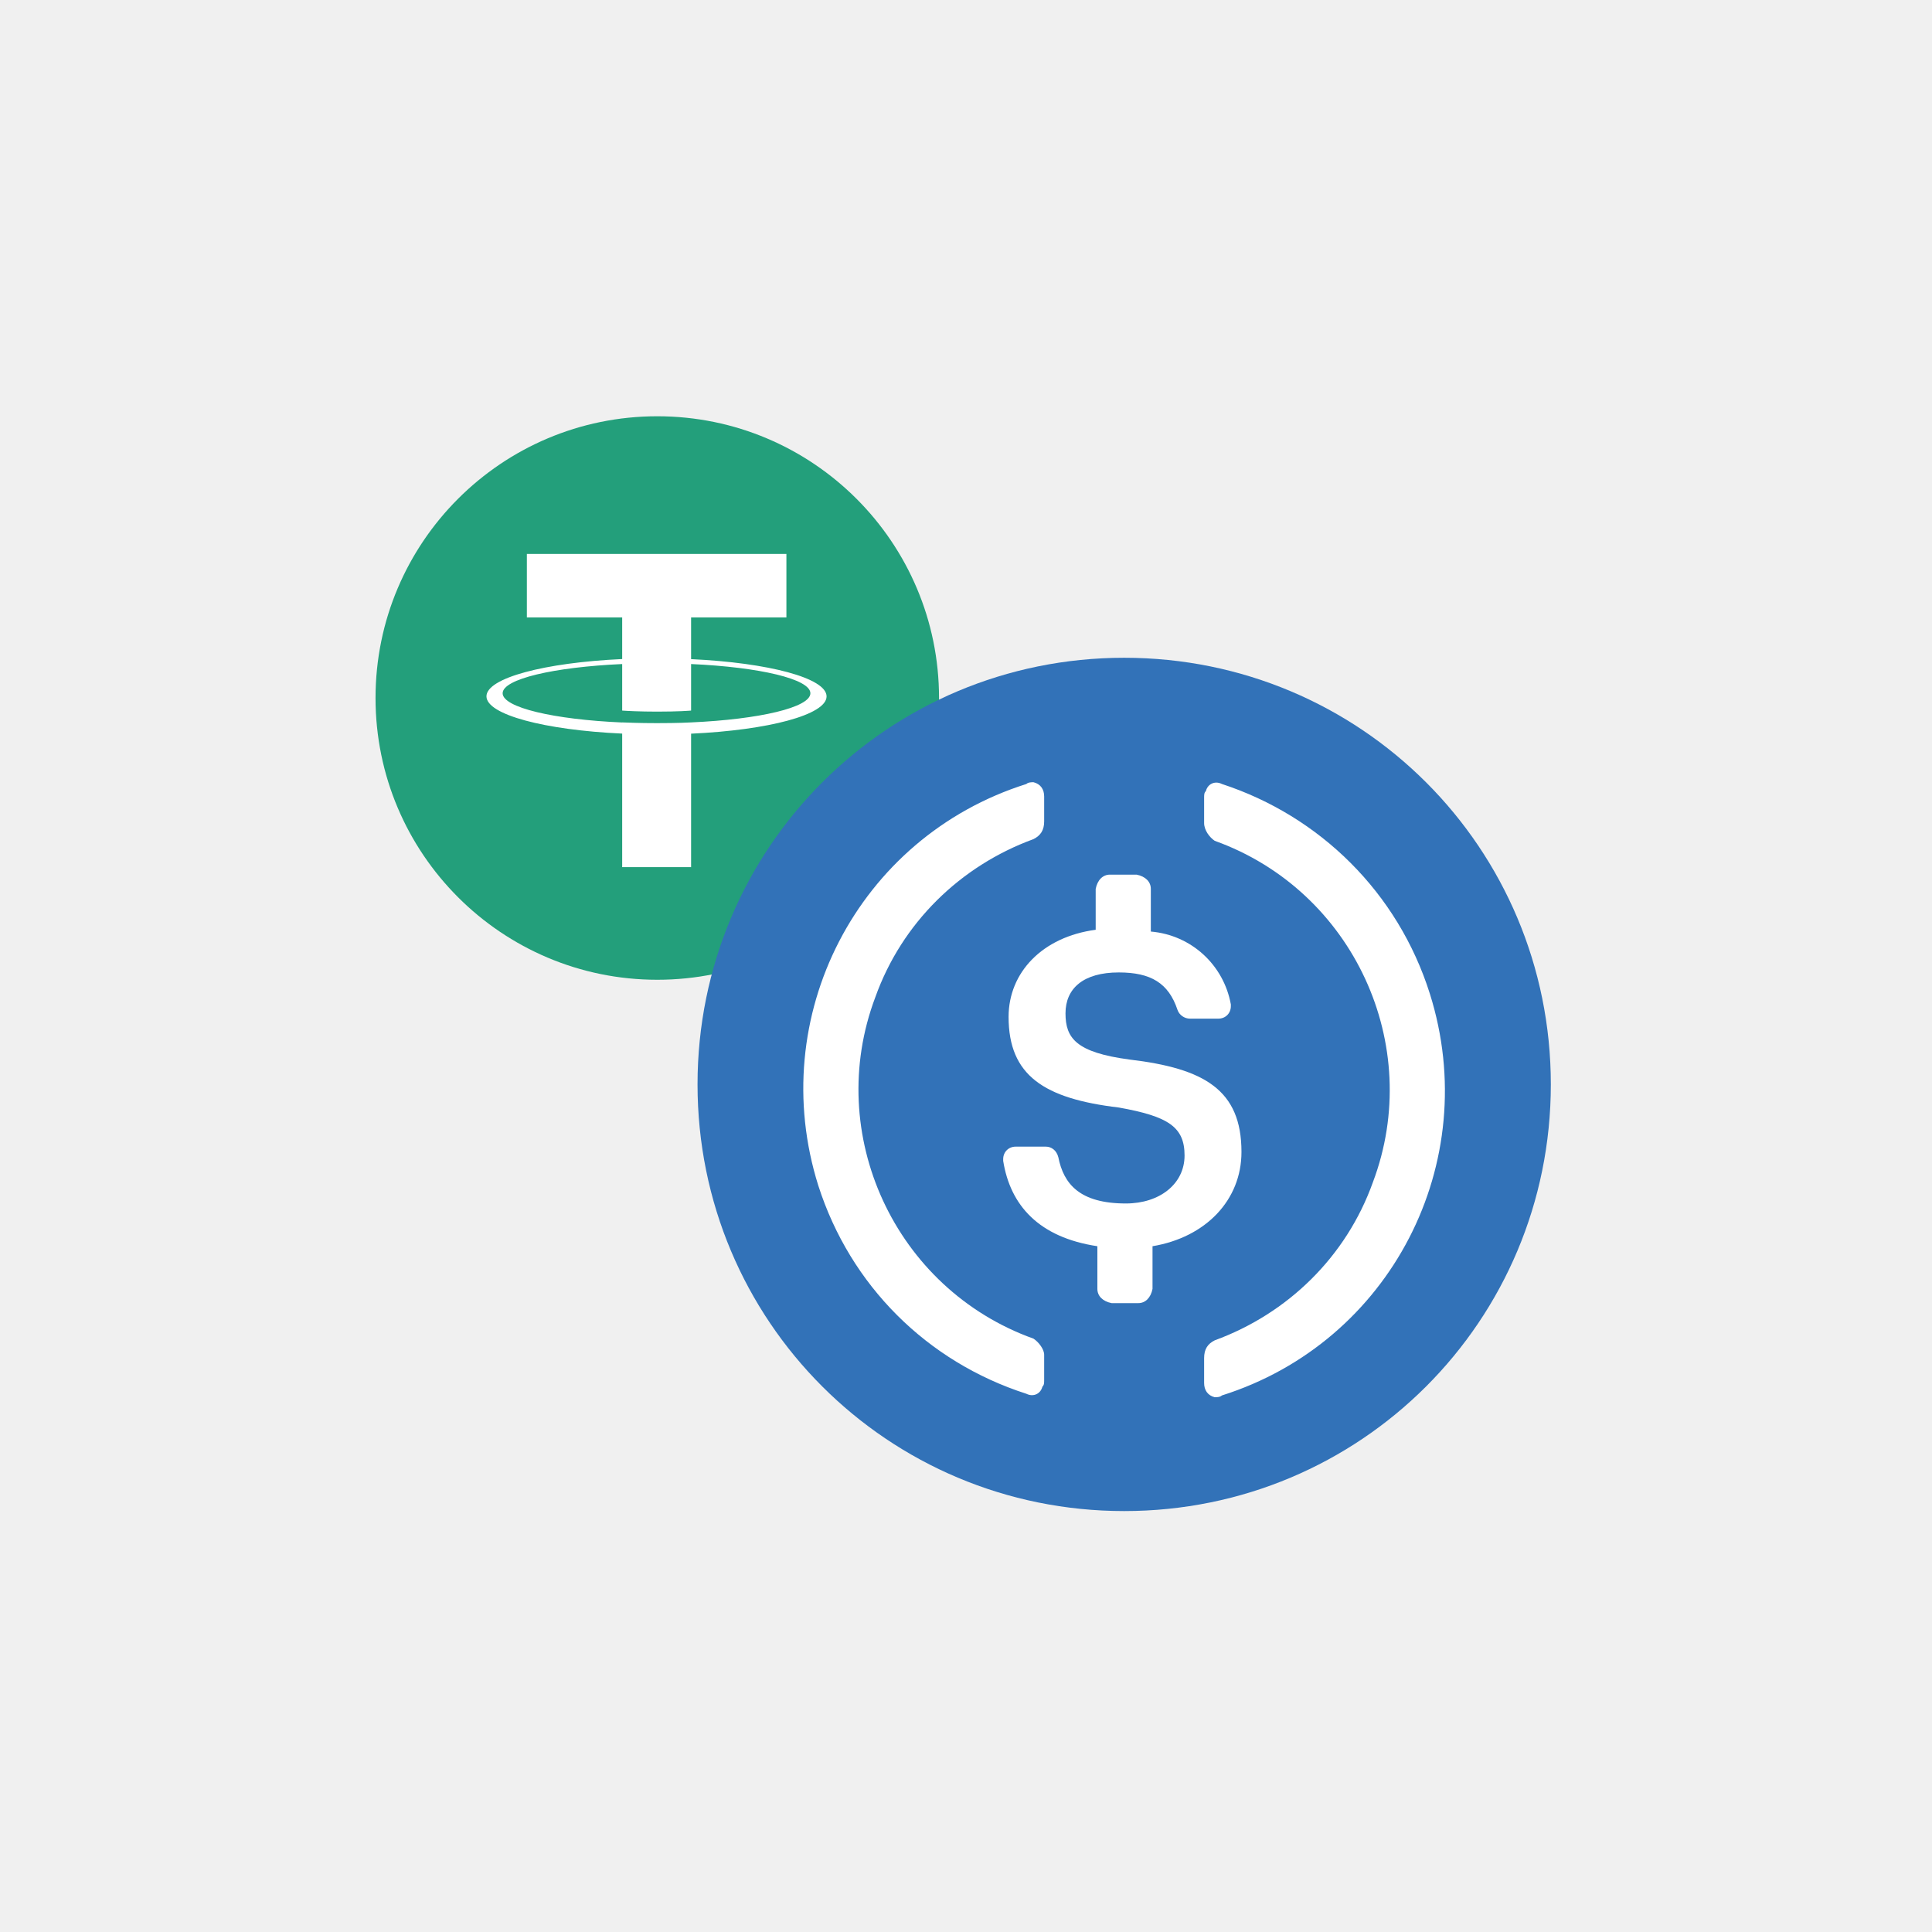
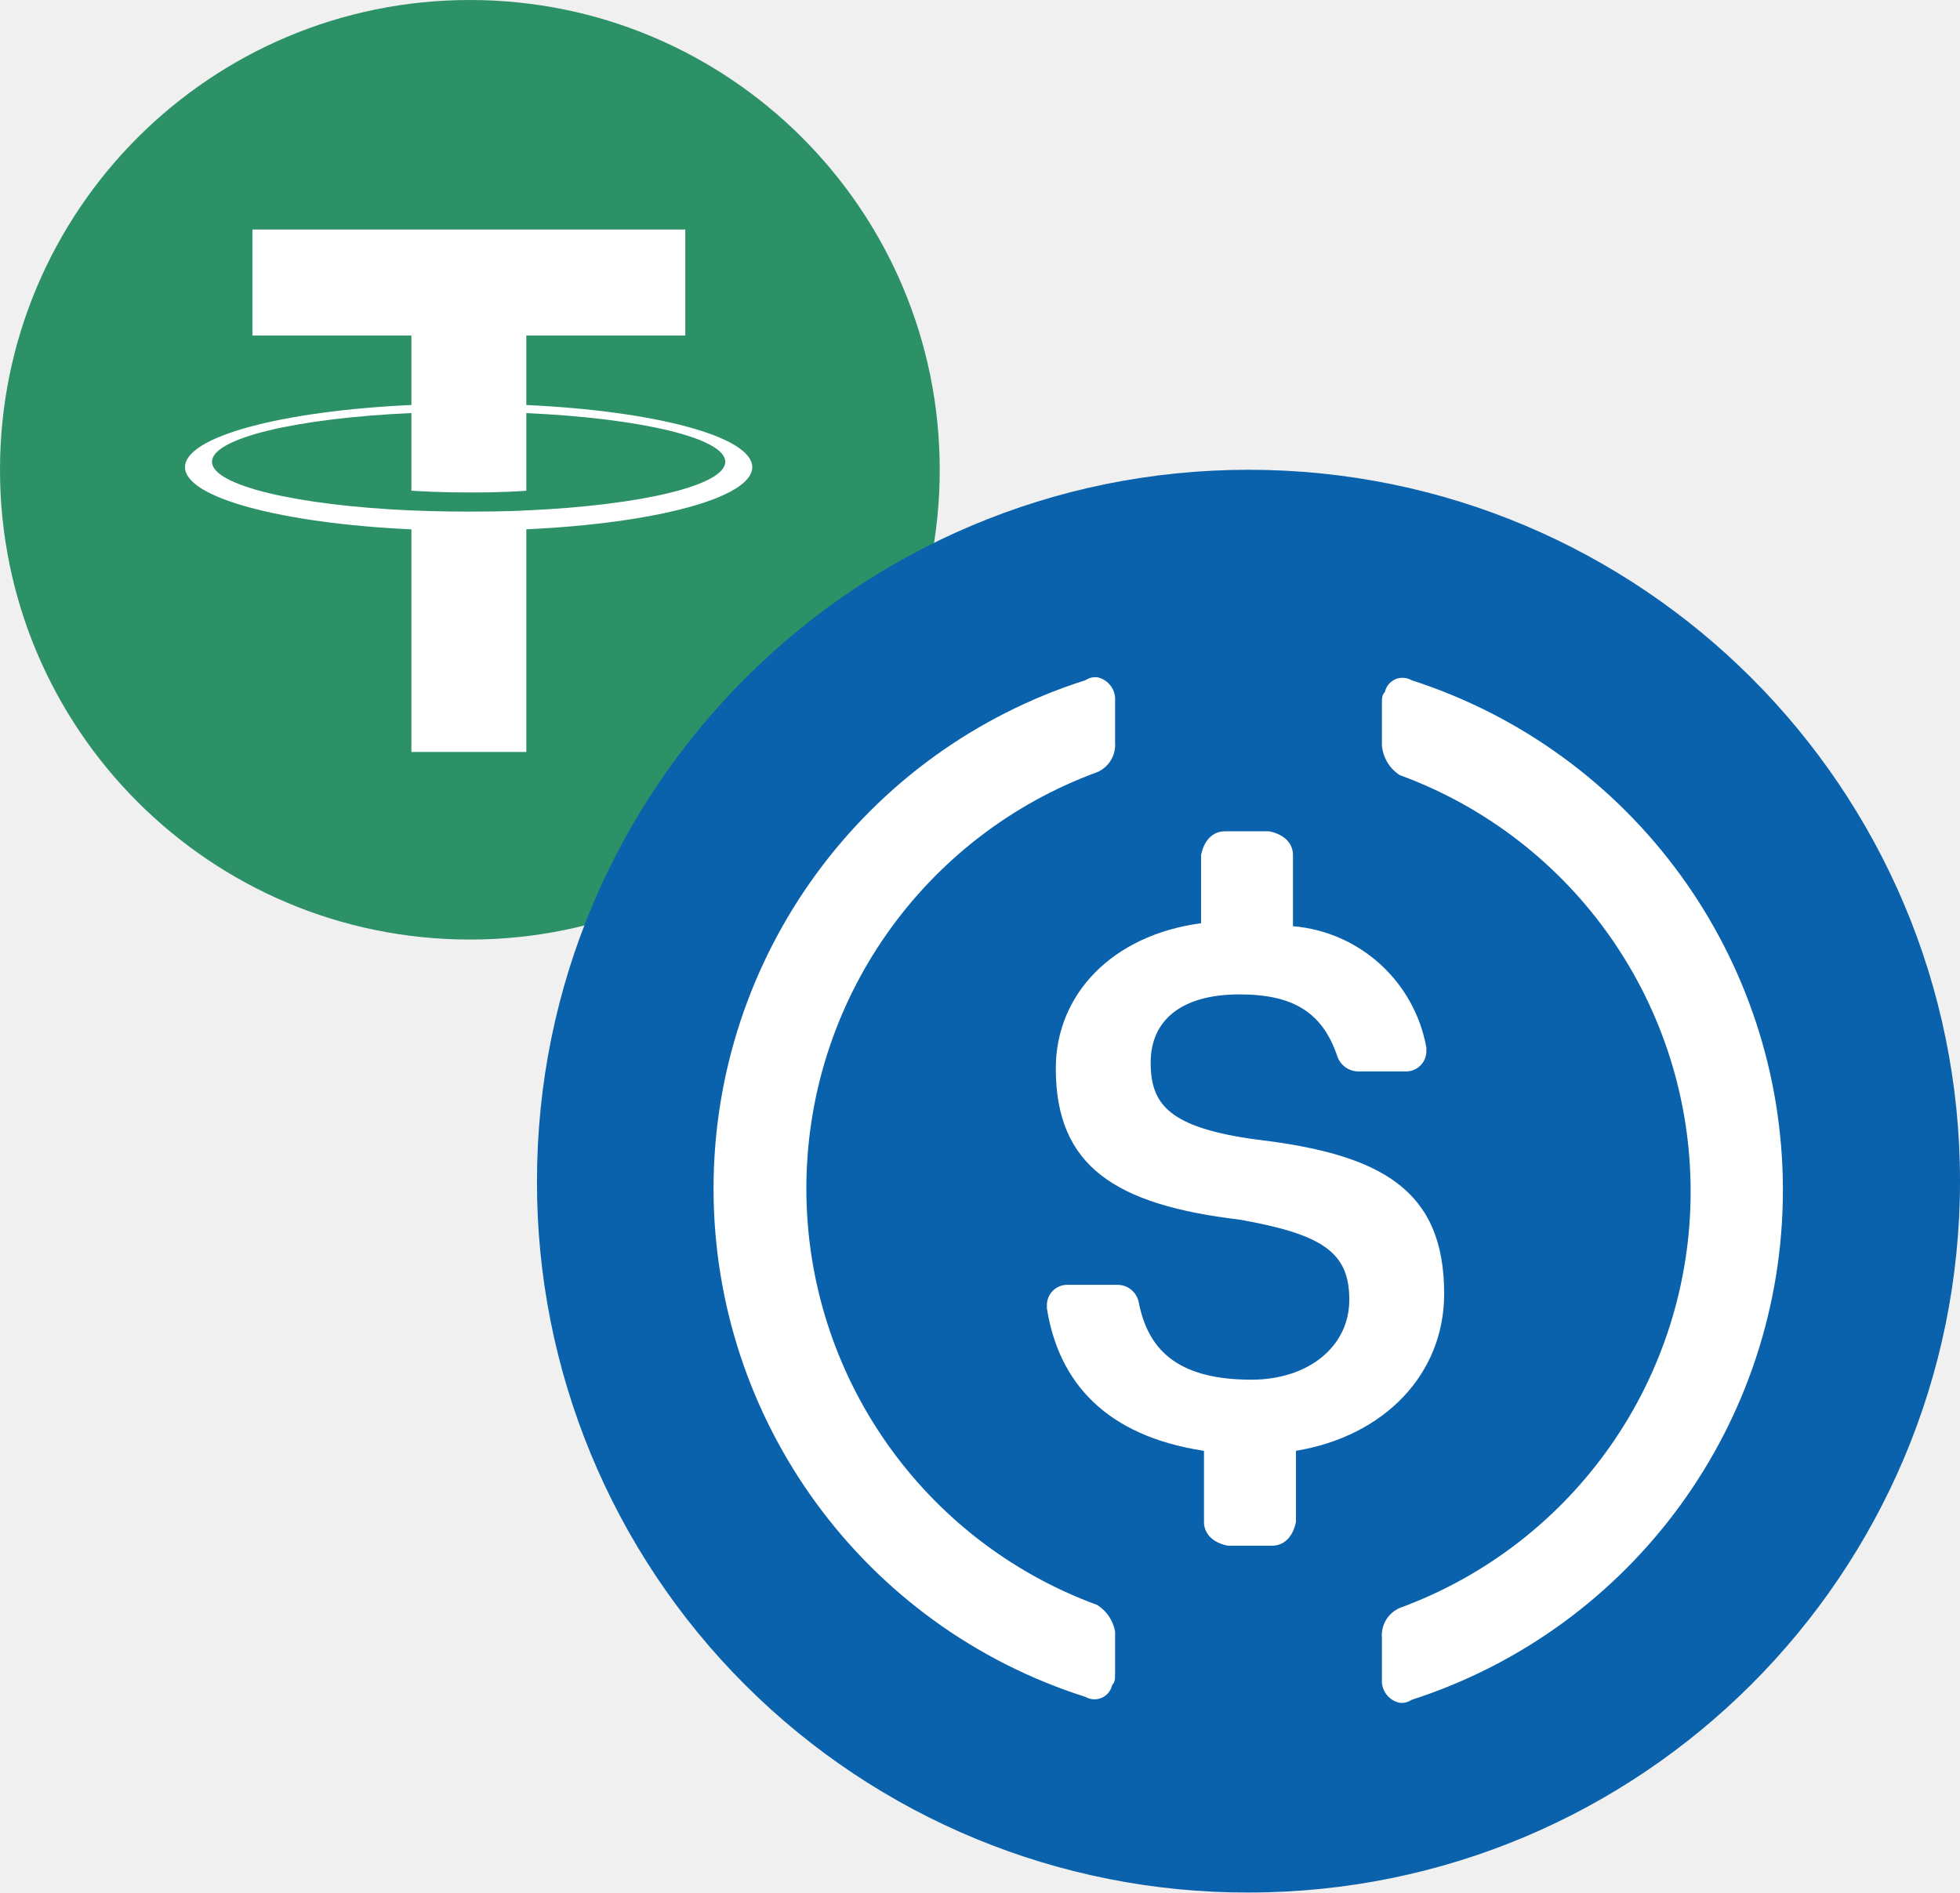
- <svg xmlns="http://www.w3.org/2000/svg" version="1.1" id="레이어_1" x="0px" y="0px" viewBox="0 0 240 240" style="enable-background:new 0 0 240 240;" xml:space="preserve">
-   <style type="text/css">
- 	.st0{fill-rule:evenodd;clip-rule:evenodd;fill:#239F7B;}
- 	.st1{fill-rule:evenodd;clip-rule:evenodd;fill:#FFFFFF;}
- 	.st2{fill:#3272B8;}
- 	.st3{fill:#FFFFFF;}
- </style>
-   <circle class="st0" cx="81.65" cy="86.71" r="35" />
-   <path class="st1" d="M85.85,89.74L85.85,89.74c-0.24,0.01-1.48,0.09-4.25,0.09c-2.21,0-3.76-0.07-4.31-0.09v0.01  c-8.5-0.37-14.85-1.86-14.85-3.63c0-1.77,6.35-3.25,14.85-3.63v5.78c0.56,0.04,2.15,0.13,4.35,0.13c2.64,0,3.96-0.11,4.21-0.13  v-5.78c8.49,0.38,14.82,1.86,14.82,3.63C100.67,87.88,94.34,89.36,85.85,89.74 M85.85,81.88v-5.18h11.84v-7.89H65.45v7.89h11.84  v5.17c-9.62,0.44-16.86,2.35-16.86,4.63s7.24,4.19,16.86,4.63v16.59h8.56V91.14c9.61-0.44,16.83-2.35,16.83-4.63  S95.46,82.33,85.85,81.88" />
-   <path class="st2" d="M139.65,187.71c29.37,0,53-23.63,53-53s-23.63-53-53-53s-53,23.63-53,53S110.28,187.71,139.65,187.71z" />
-   <path class="st3" d="M154.22,143.1c0-7.73-4.64-10.38-13.91-11.48c-6.62-0.88-7.95-2.65-7.95-5.74c0-3.09,2.21-5.08,6.62-5.08  c3.98,0,6.18,1.32,7.29,4.64c0.22,0.66,0.88,1.1,1.55,1.1h3.53c0.88,0,1.55-0.66,1.55-1.55v-0.22c-0.88-4.86-4.86-8.61-9.94-9.05  v-5.3c0-0.88-0.66-1.55-1.77-1.77h-3.31c-0.88,0-1.55,0.66-1.77,1.77v5.08c-6.62,0.88-10.82,5.3-10.82,10.82  c0,7.29,4.42,10.16,13.69,11.26c6.18,1.1,8.17,2.43,8.17,5.96c0,3.53-3.09,5.96-7.29,5.96c-5.74,0-7.73-2.43-8.39-5.74  c-0.22-0.88-0.88-1.32-1.55-1.32h-3.75c-0.88,0-1.55,0.66-1.55,1.55v0.22c0.88,5.52,4.42,9.5,11.7,10.6v5.3  c0,0.88,0.66,1.55,1.77,1.77h3.31c0.88,0,1.55-0.66,1.77-1.77v-5.3C149.8,153.7,154.22,149.07,154.22,143.1L154.22,143.1z" />
-   <path class="st3" d="M128.38,166.29c-17.22-6.18-26.06-25.4-19.65-42.4c3.31-9.28,10.6-16.34,19.65-19.65  c0.88-0.44,1.33-1.1,1.33-2.21v-3.09c0-0.88-0.44-1.55-1.33-1.77c-0.22,0-0.66,0-0.88,0.22c-20.98,6.62-32.46,28.93-25.84,49.91  c3.97,12.37,13.47,21.86,25.84,25.84c0.88,0.44,1.77,0,1.99-0.88c0.22-0.22,0.22-0.44,0.22-0.88v-3.09  C129.71,167.62,129.05,166.73,128.38,166.29z M151.79,97.39c-0.88-0.44-1.77,0-1.99,0.88c-0.22,0.22-0.22,0.44-0.22,0.88v3.09  c0,0.88,0.66,1.77,1.32,2.21c17.22,6.18,26.06,25.4,19.65,42.4c-3.31,9.28-10.6,16.34-19.65,19.65c-0.88,0.44-1.32,1.1-1.32,2.21  v3.09c0,0.88,0.44,1.55,1.32,1.77c0.22,0,0.66,0,0.88-0.22c20.98-6.62,32.46-28.93,25.84-49.91  C173.65,110.86,163.94,101.37,151.79,97.39L151.79,97.39z" />
+ <svg xmlns="http://www.w3.org/2000/svg" width="146" height="141" viewBox="0 0 146 141">
+   <g id="그룹_905" data-name="그룹 905" transform="translate(-3277 -793)">
+     <circle id="타원_22" data-name="타원 22" cx="35" cy="35" r="35" transform="translate(3277 793)" fill="#2d9167" />
+     <path id="패스_513" data-name="패스 513" d="M641.538,2218.025v0c-.241.017-1.481.092-4.248.092-2.21,0-3.765-.066-4.312-.092v.006c-8.505-.374-14.853-1.855-14.853-3.626s6.348-3.251,14.853-3.632v5.784c.556.039,2.148.134,4.349.134,2.64,0,3.964-.11,4.211-.132v-5.781c8.487.378,14.82,1.859,14.82,3.627s-6.333,3.248-14.82,3.624m0-7.853V2205h11.843V2197.1H621.135V2205h11.843v5.173c-9.625.442-16.863,2.349-16.863,4.633s7.238,4.189,16.863,4.633v16.586h8.56v-16.59c9.609-.442,16.83-2.347,16.83-4.629s-7.221-4.187-16.83-4.631" transform="translate(2674.667 -1387)" fill="#fff" fill-rule="evenodd" />
+     <path id="패스_514" data-name="패스 514" d="M695.333,2316a53,53,0,1,0-53-53A52.873,52.873,0,0,0,695.333,2316Z" transform="translate(2674.667 -1382)" fill="#0a61ac" />
+     <path id="패스_515" data-name="패스 515" d="M709.908,2271.391c0-7.729-4.637-10.379-13.912-11.482-6.625-.884-7.95-2.65-7.95-5.743s2.208-5.079,6.625-5.079c3.975,0,6.183,1.325,7.287,4.638a1.662,1.662,0,0,0,1.546,1.1h3.533a1.509,1.509,0,0,0,1.546-1.545v-.221a11.031,11.031,0,0,0-9.937-9.054v-5.3c0-.884-.663-1.546-1.767-1.768h-3.312c-.884,0-1.546.663-1.767,1.768v5.079c-6.625.883-10.821,5.3-10.821,10.821,0,7.287,4.417,10.157,13.692,11.262,6.183,1.1,8.171,2.429,8.171,5.963s-3.092,5.962-7.288,5.962c-5.742,0-7.729-2.43-8.392-5.742a1.612,1.612,0,0,0-1.545-1.325h-3.755a1.509,1.509,0,0,0-1.545,1.546v.221c.883,5.52,4.416,9.495,11.7,10.6v5.3c0,.883.662,1.545,1.766,1.767H697.1c.883,0,1.546-.663,1.767-1.767v-5.3c6.625-1.1,11.041-5.742,11.041-11.7Z" transform="translate(2674.667 -1382)" fill="#fff" />
+     <path id="패스_516" data-name="패스 516" d="M684.071,2294.579a33.046,33.046,0,0,1,0-62.054,2.217,2.217,0,0,0,1.325-2.209v-3.091a1.678,1.678,0,0,0-1.325-1.766,1.333,1.333,0,0,0-.884.22,39.74,39.74,0,0,0,0,75.746,1.343,1.343,0,0,0,1.988-.884c.221-.22.221-.441.221-.882v-3.093A2.943,2.943,0,0,0,684.071,2294.579Zm23.408-68.9a1.342,1.342,0,0,0-1.987.884c-.221.221-.221.441-.221.883v3.092a2.928,2.928,0,0,0,1.325,2.208,33.046,33.046,0,0,1,0,62.054,2.216,2.216,0,0,0-1.325,2.209v3.091a1.677,1.677,0,0,0,1.325,1.766,1.331,1.331,0,0,0,.883-.22,39.909,39.909,0,0,0,0-75.967Z" transform="translate(2674.667 -1382)" fill="#fff" />
+   </g>
</svg>
